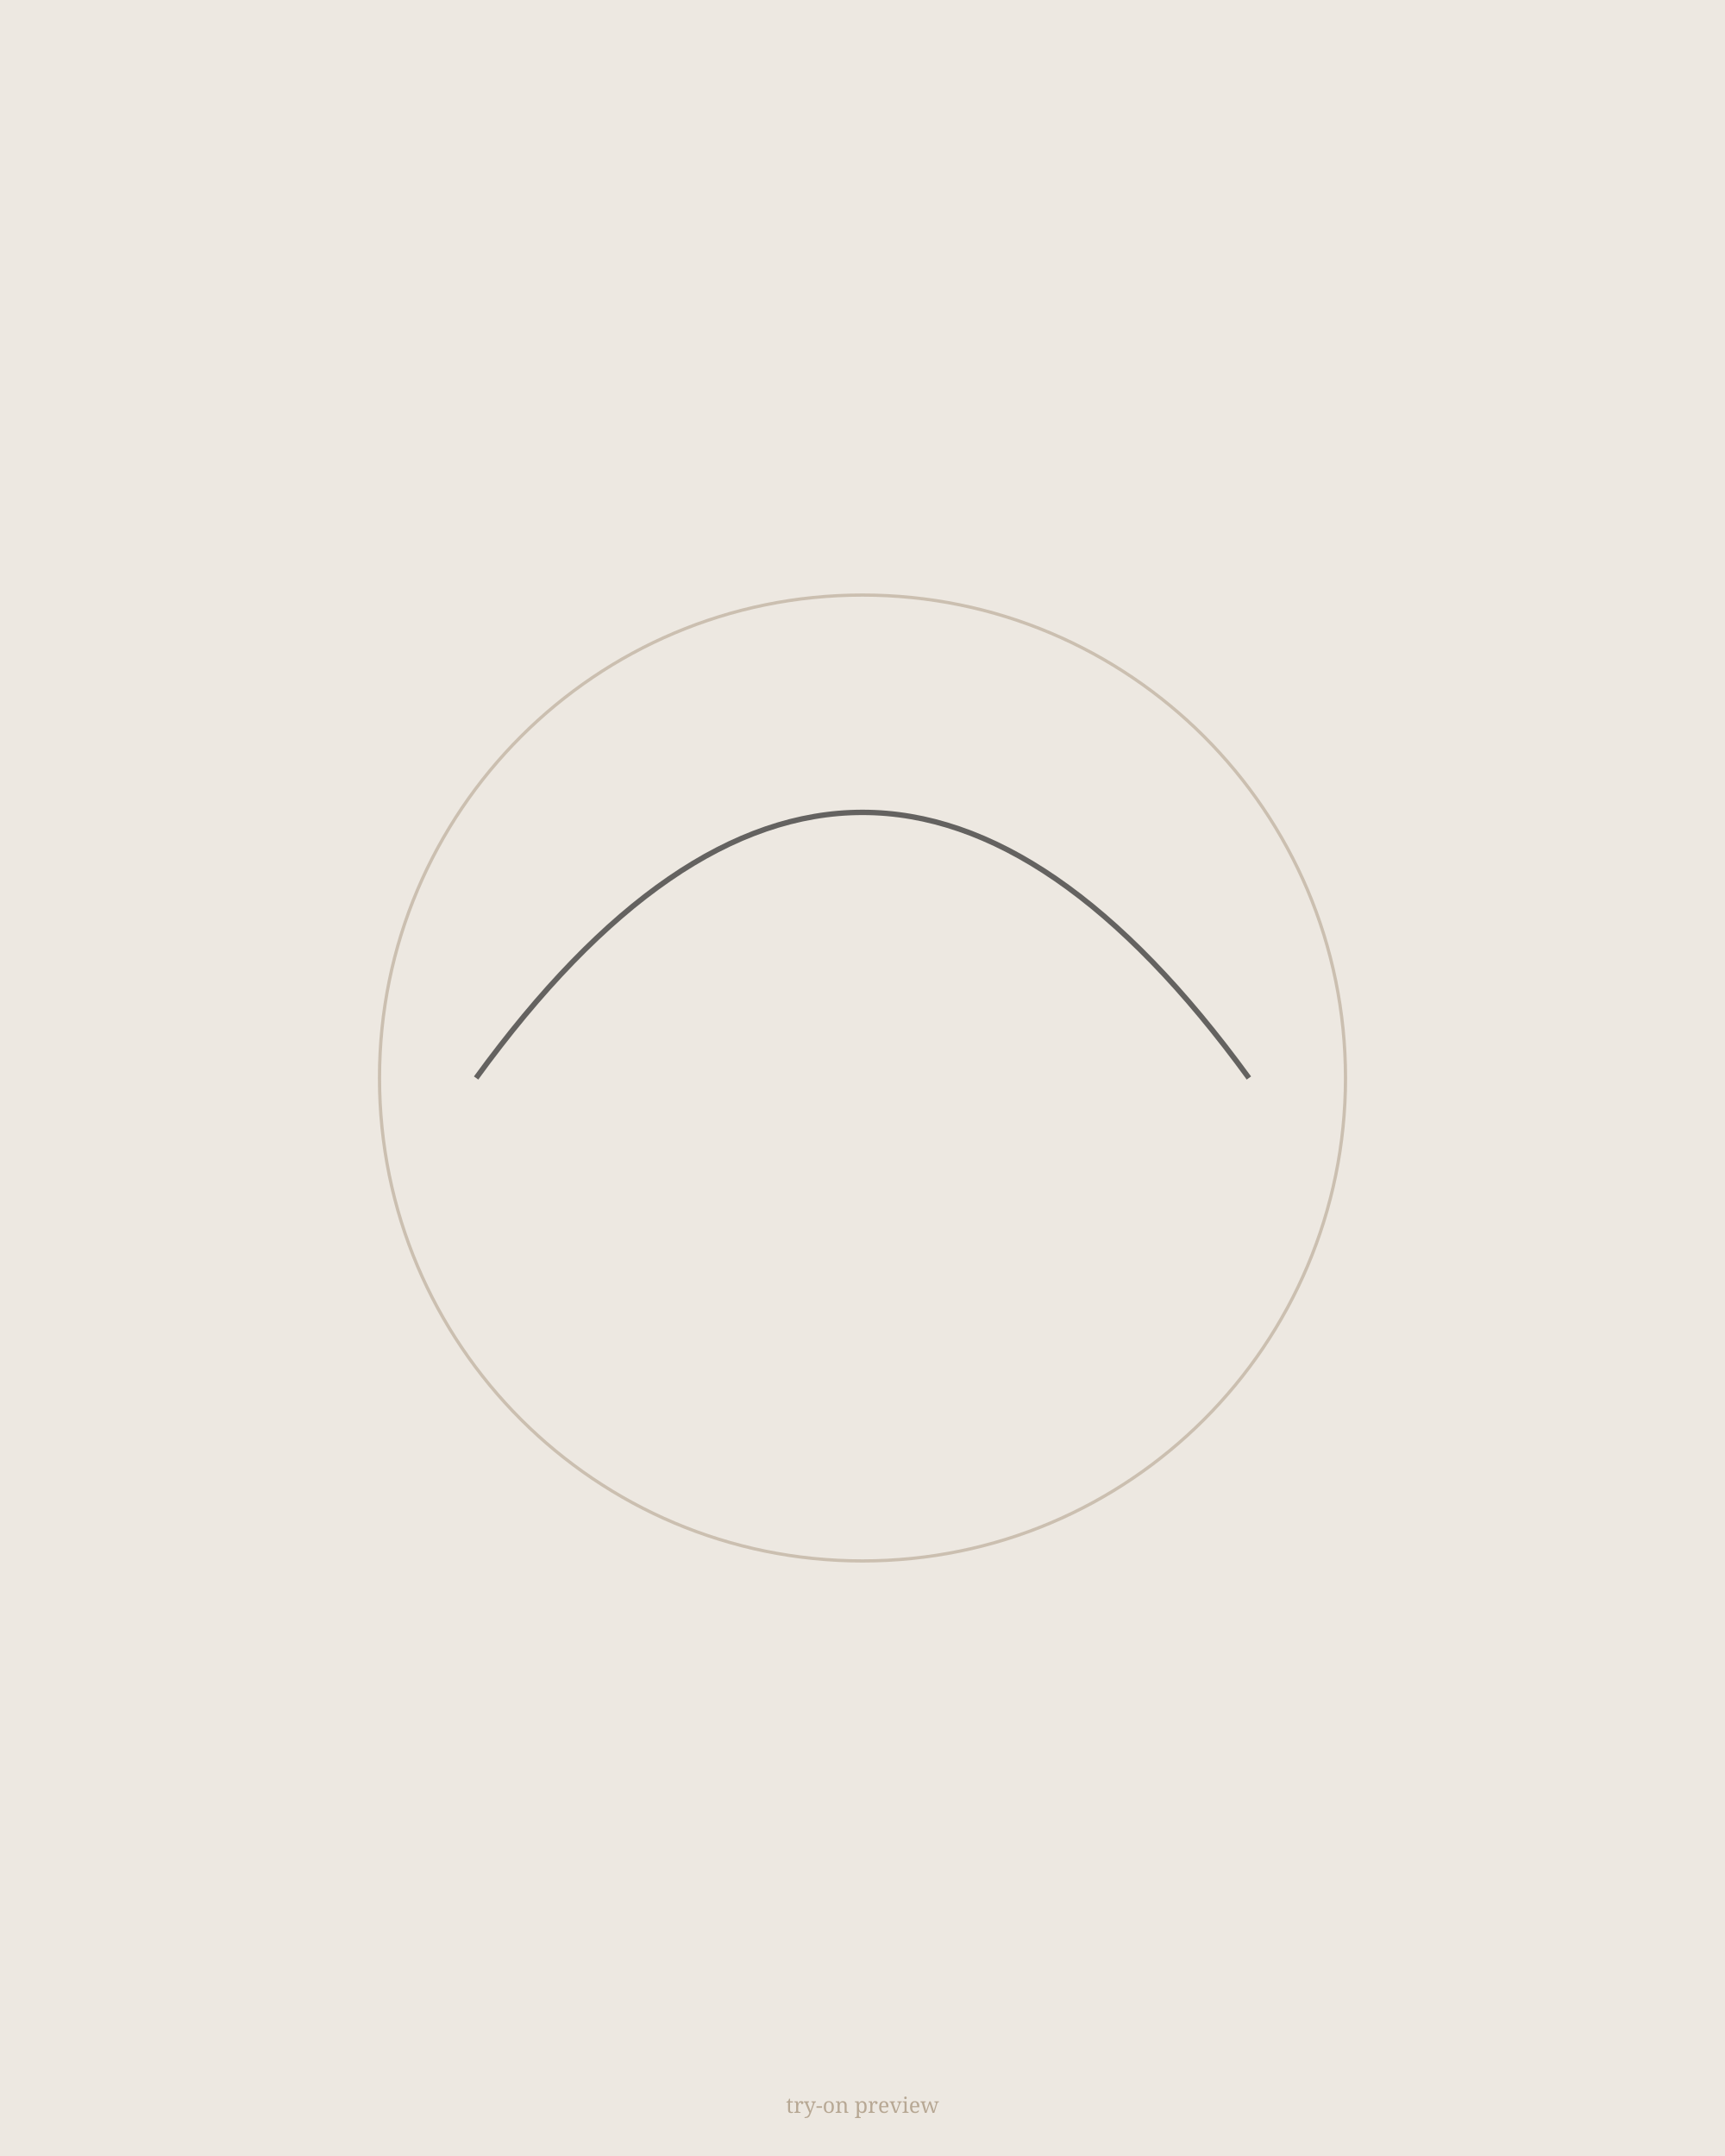
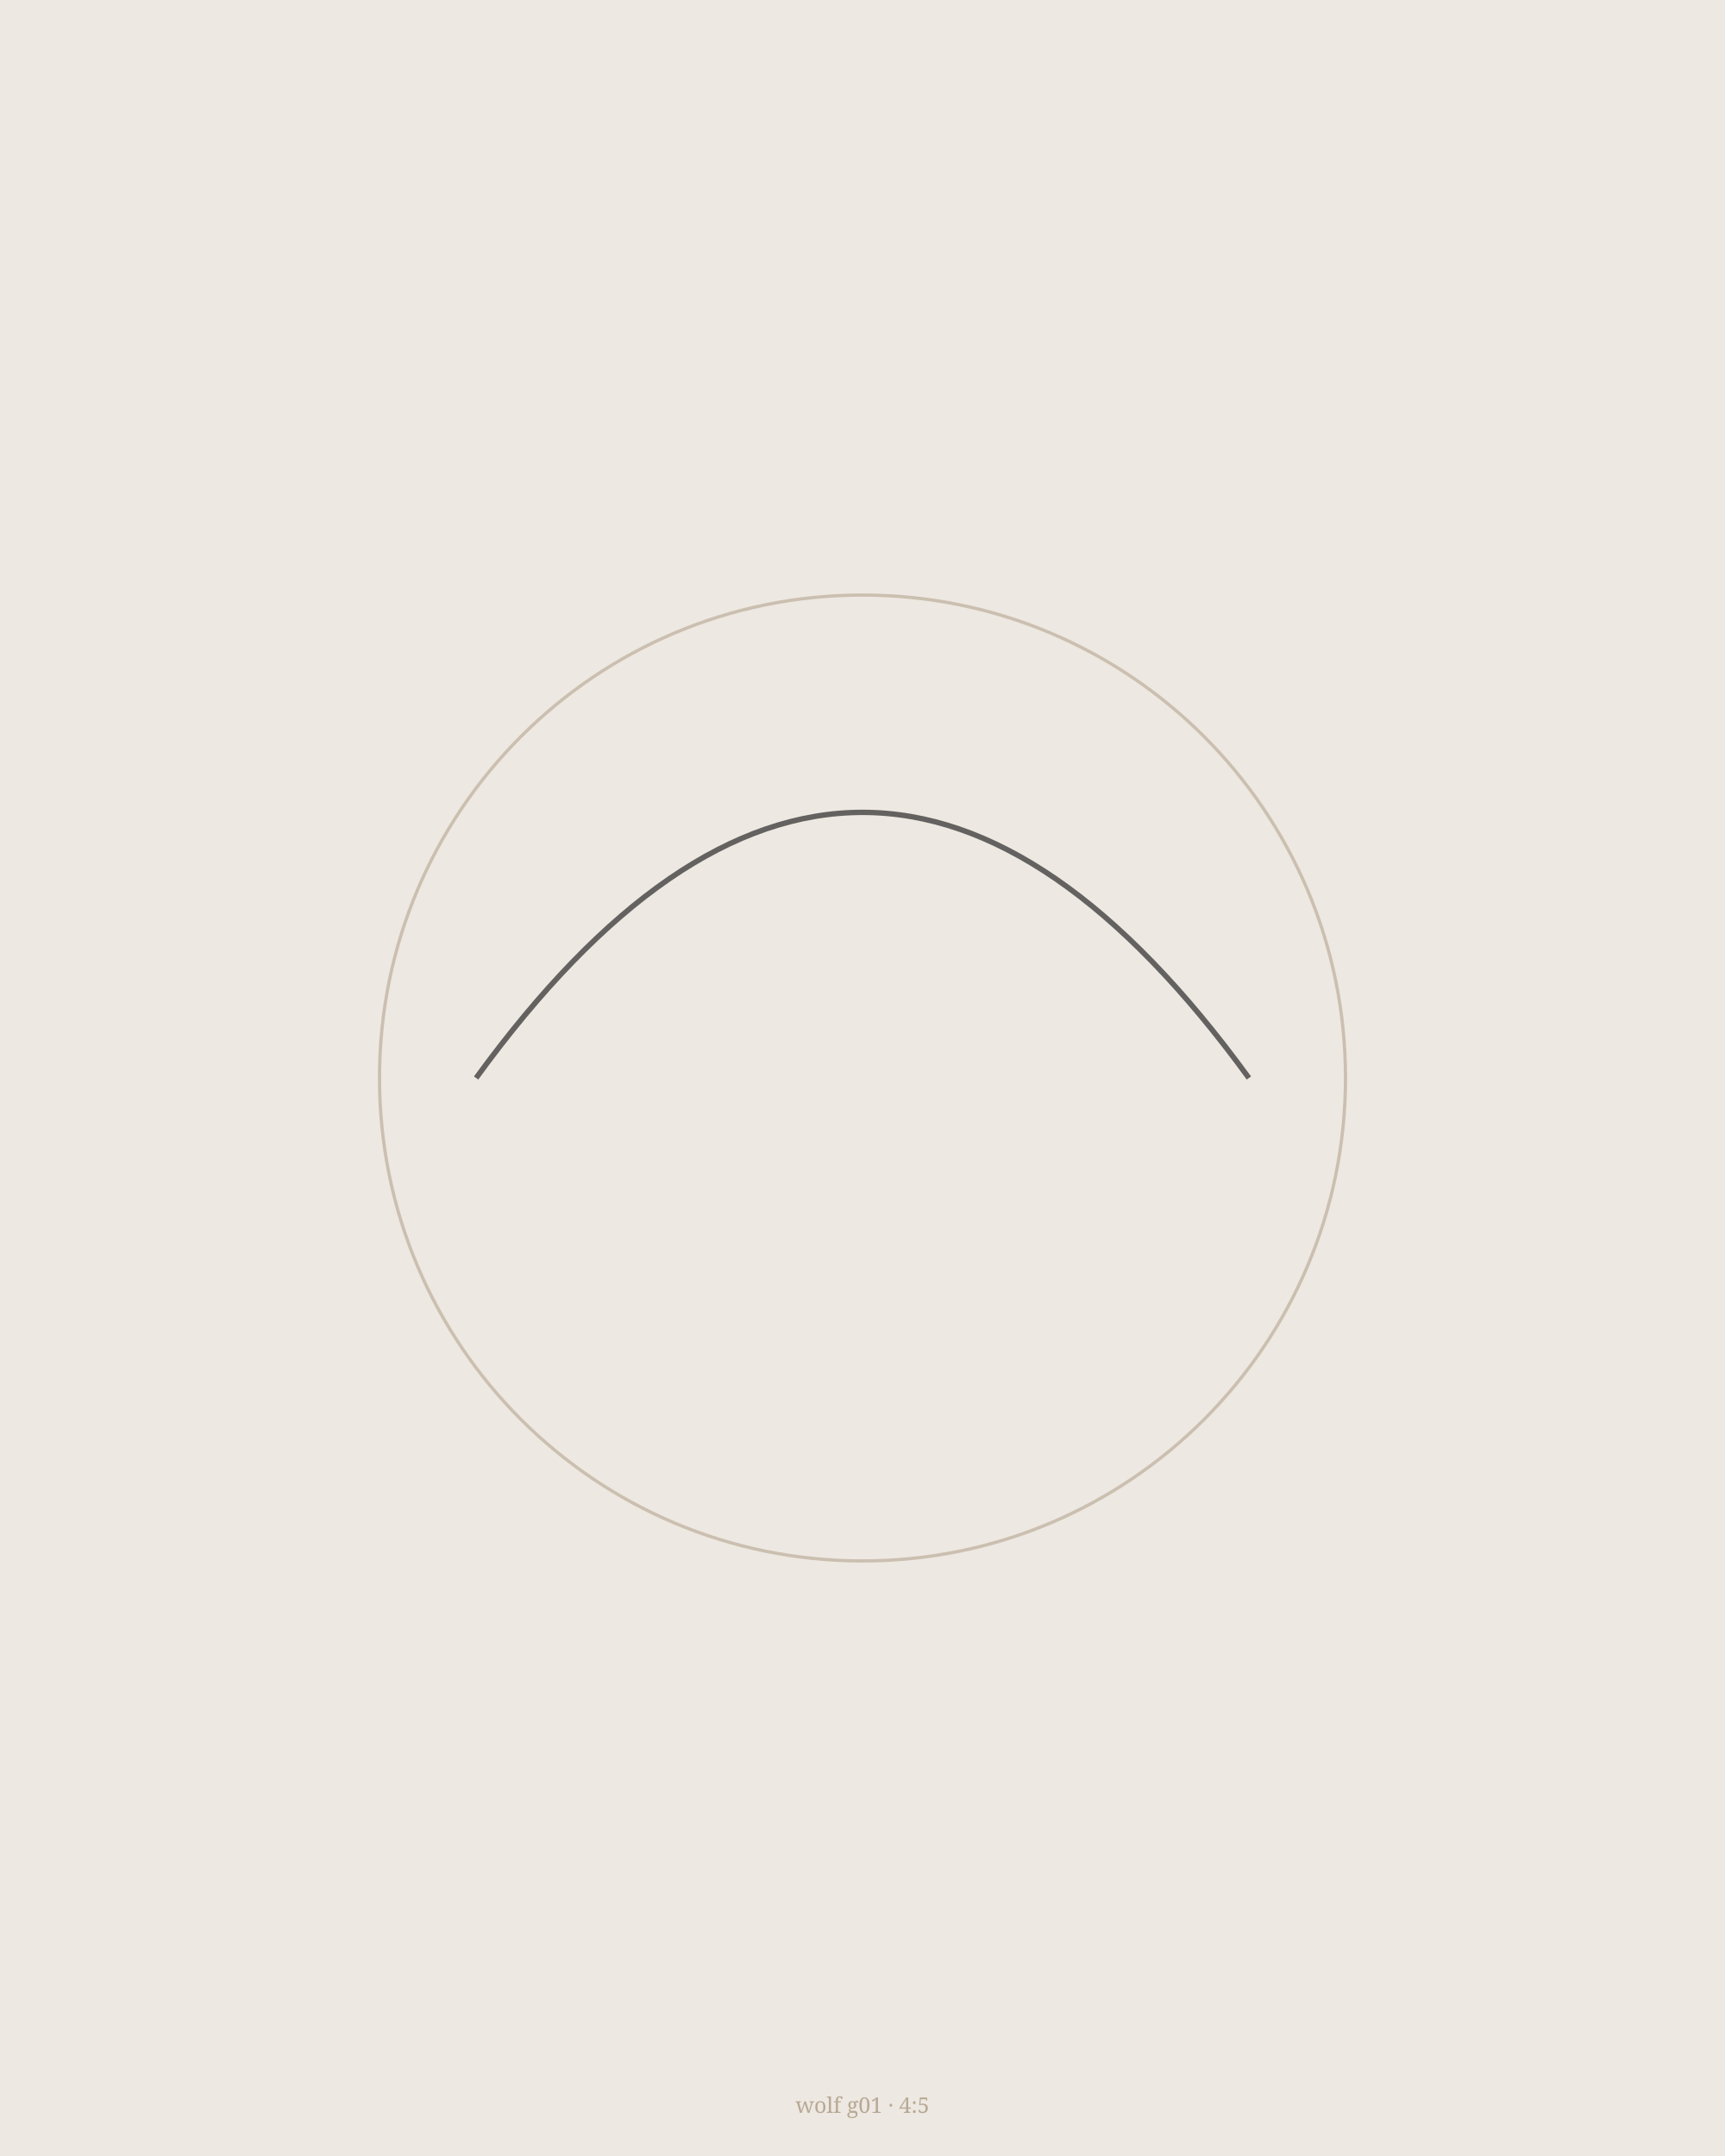
<svg xmlns="http://www.w3.org/2000/svg" width="800" height="1000" viewBox="0 0 800 1000">
  <rect width="100%" height="100%" fill="#EDE8E1" />
  <circle cx="400" cy="500" r="224" fill="none" stroke="#8B7355" stroke-width="1.5" opacity="0.35" />
  <path d="M 220.8 500 Q 400 253.6 579.2 500" fill="none" stroke="#1A1A1A" stroke-width="2.5" opacity="0.65" />
-   <text x="400" y="980" text-anchor="middle" font-family="Georgia, serif" font-size="10" fill="#8B7355" opacity="0.55">try-on preview</text>
+   <text x="400" y="980" text-anchor="middle" font-family="Georgia, serif" font-size="10" fill="#8B7355" opacity="0.55">wolf g01 · 4:5</text>
</svg>
